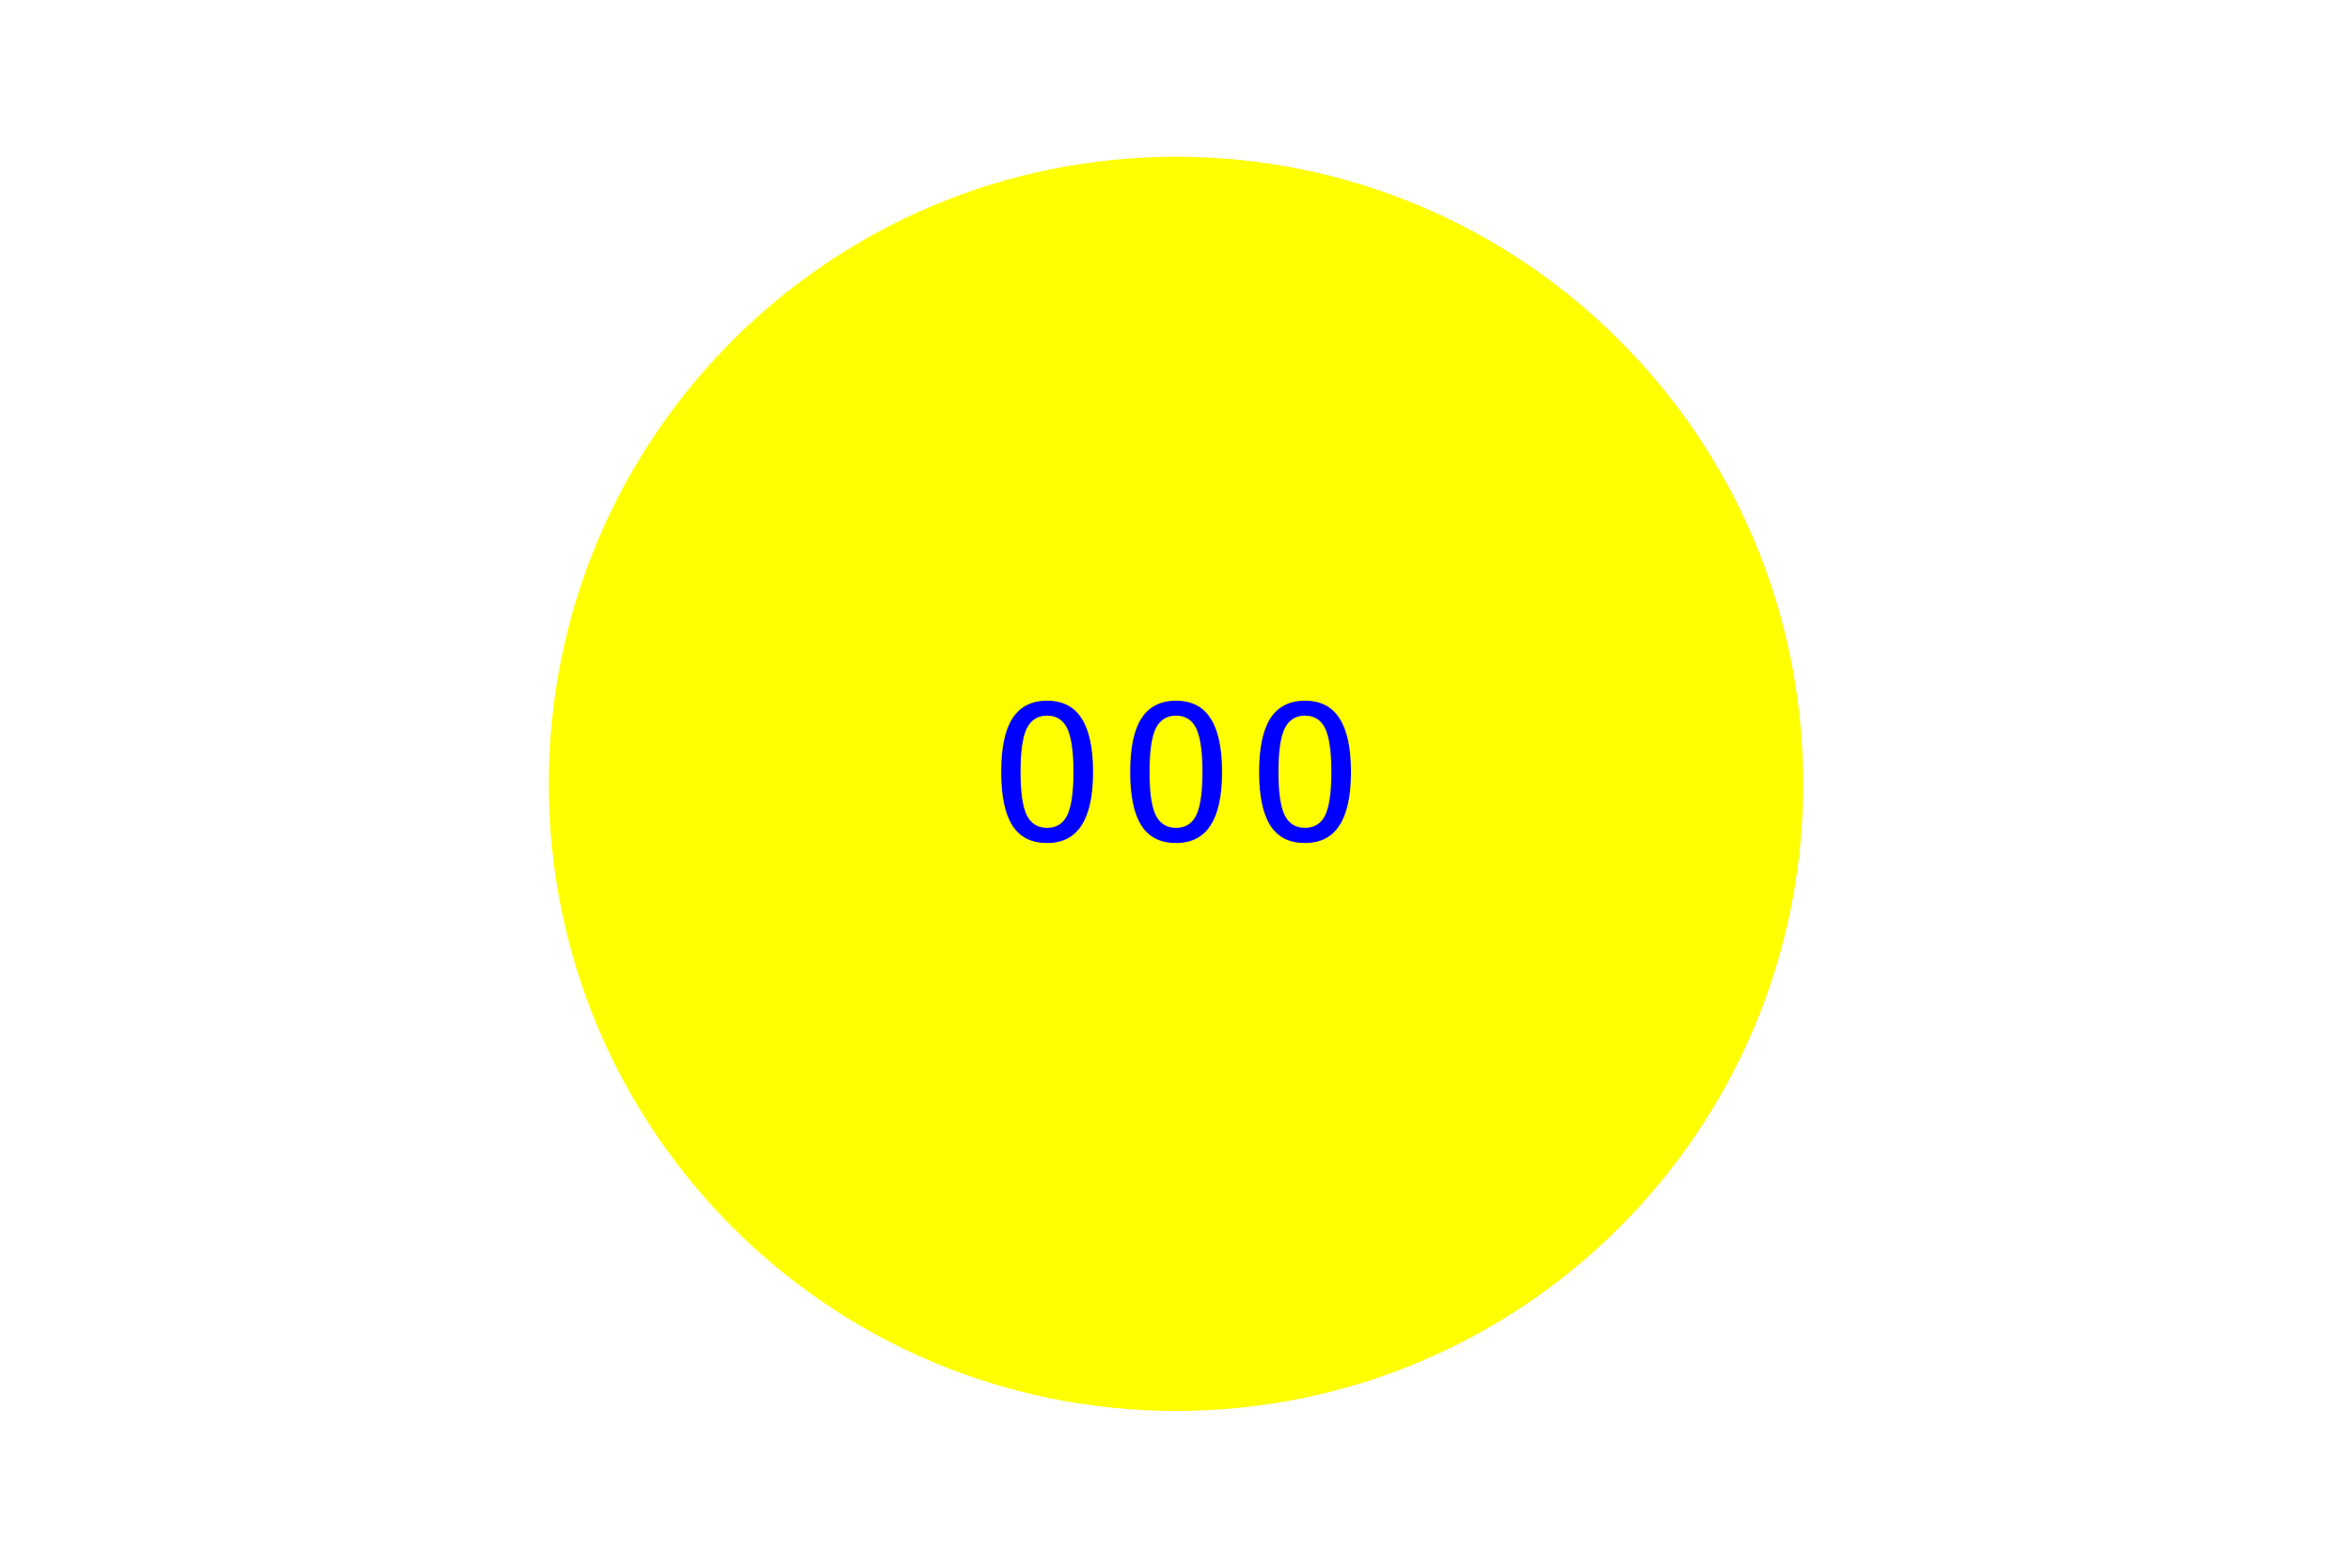
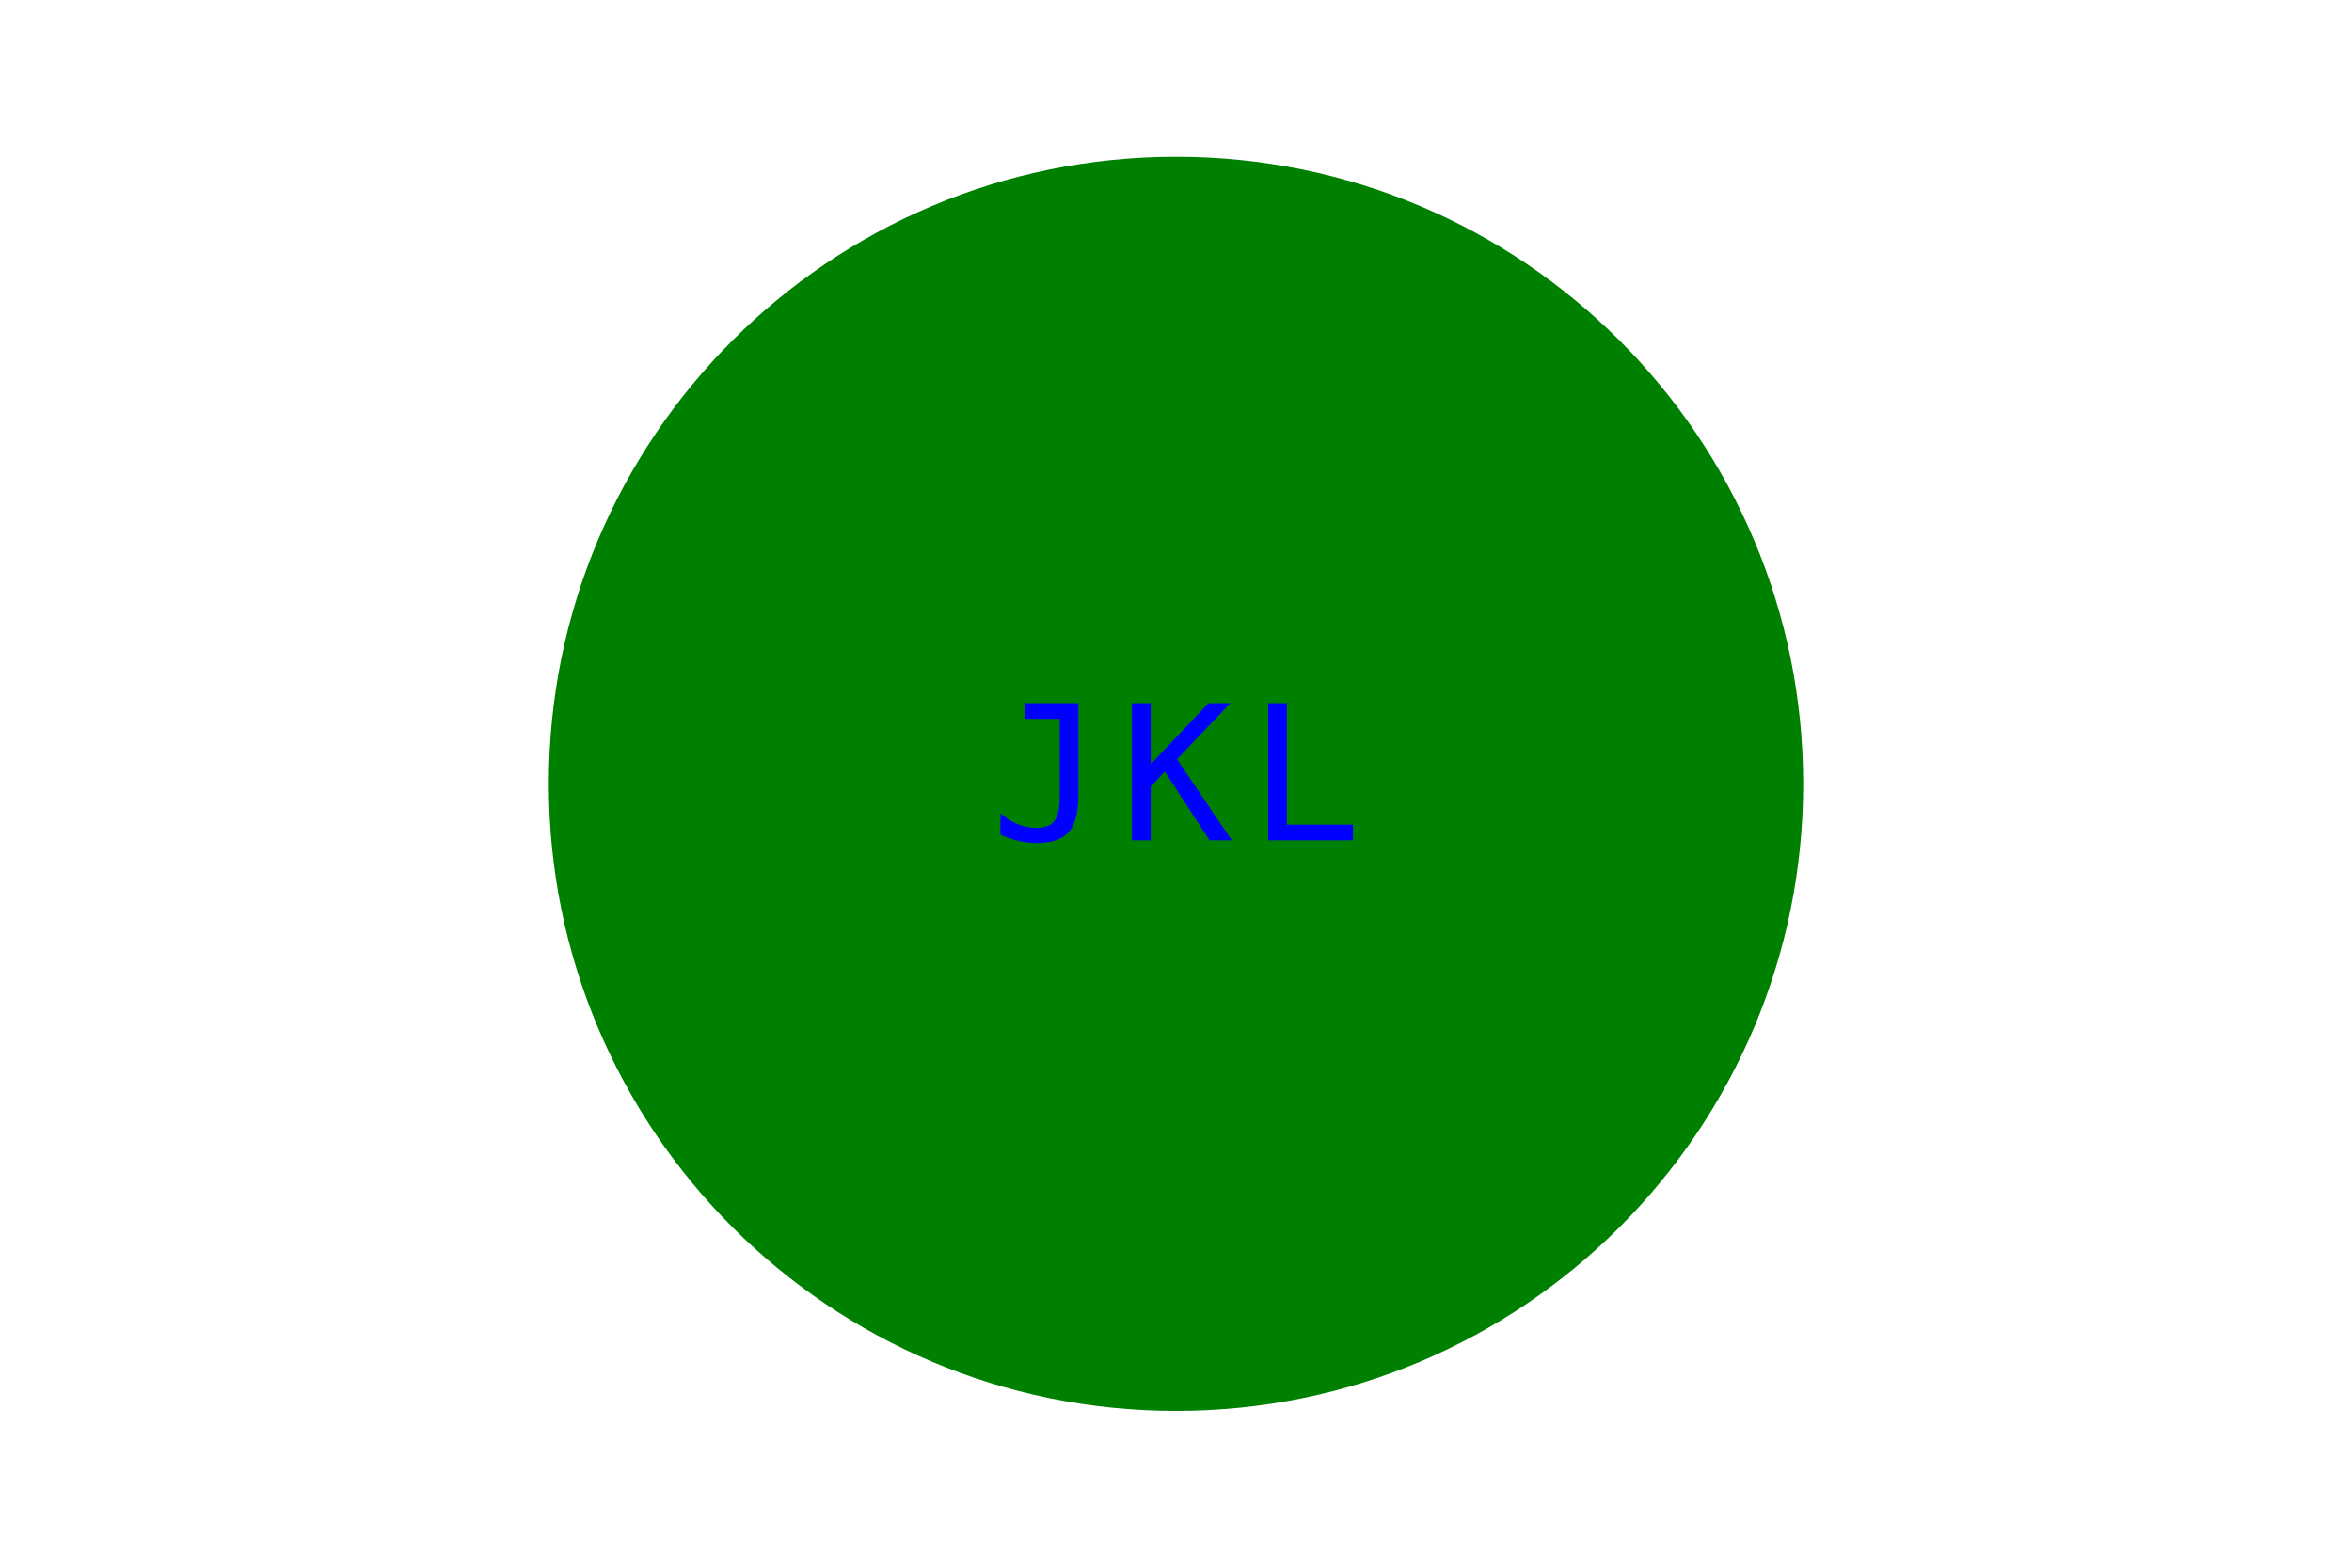
<svg xmlns="http://www.w3.org/2000/svg" viewBox="0 0 100 100" width="300" height="200">
-   <circle cx="50" cy="50" r="40" fill="yellow" />
-   <text x="50" y="50" text-anchor="middle" fill="blue" font-size="2.3rem" letter-spacing="1" dy=".3em" font-family="monospace">OOO
+   <circle cx="50" cy="50" r="40" fill="green" />
+   <text x="50" y="50" text-anchor="middle" fill="blue" font-size="2.3rem" letter-spacing="1" dy=".3em" font-family="monospace">JKL
</text>
</svg>
